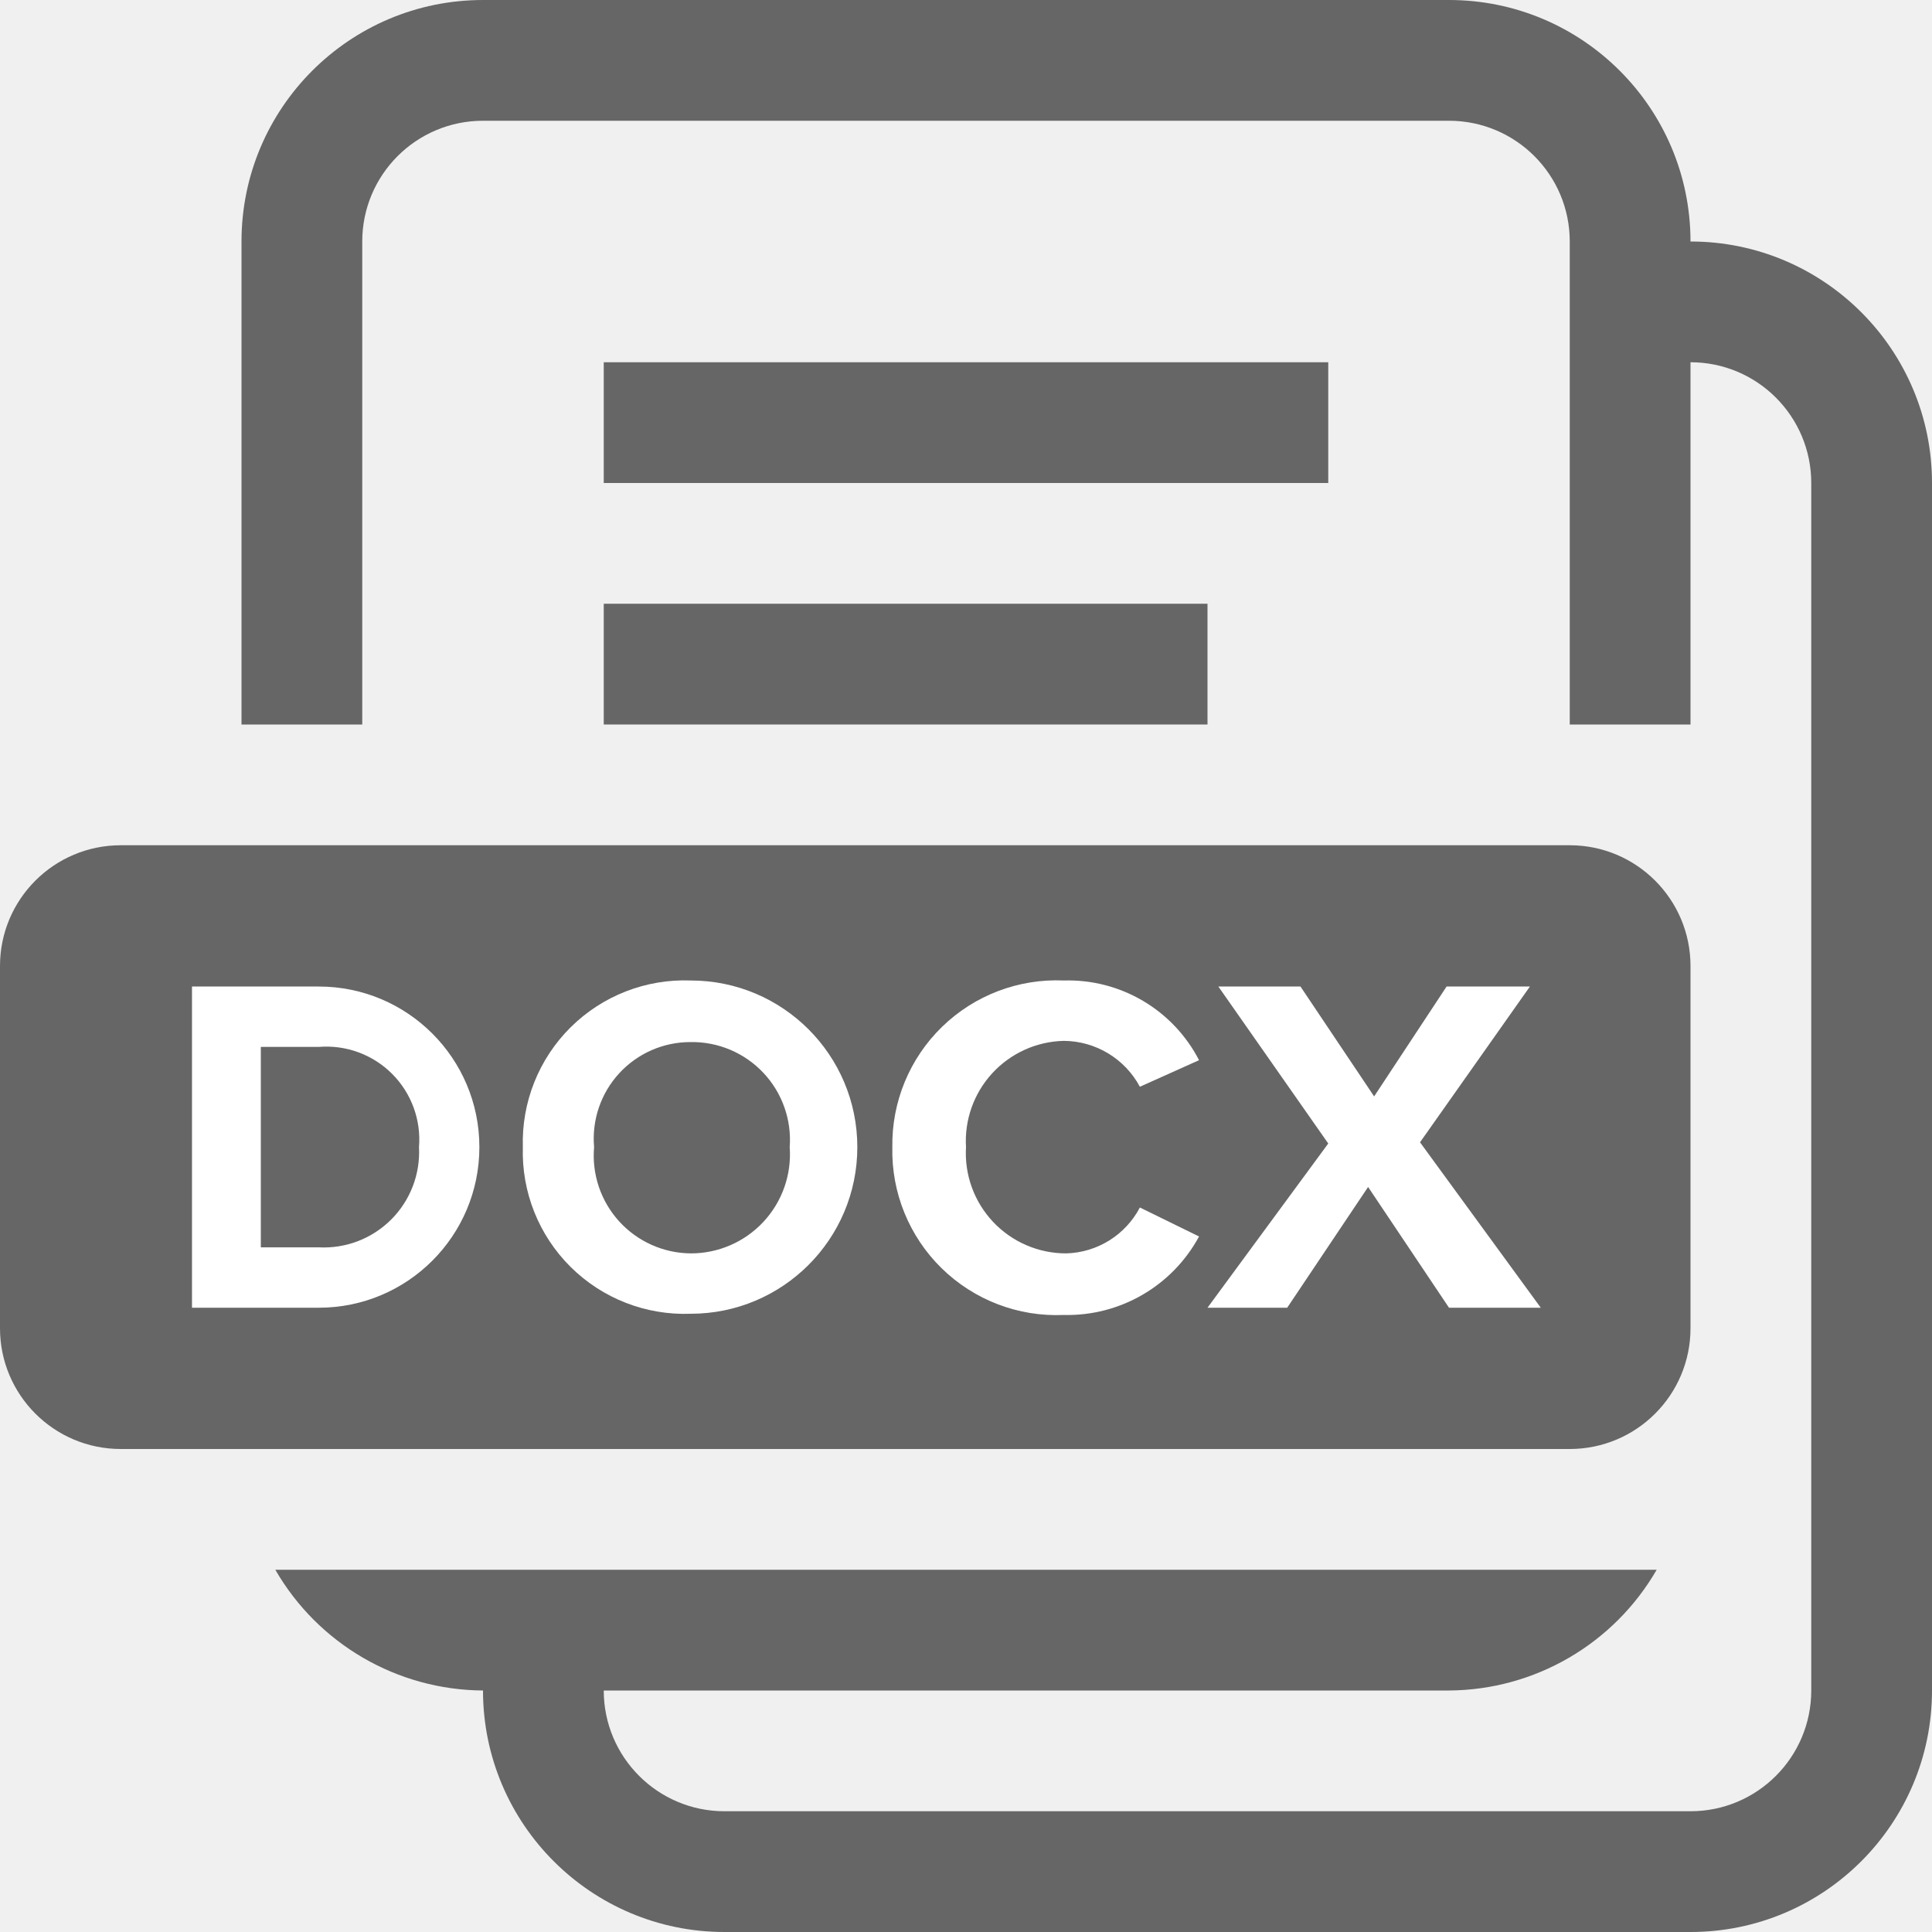
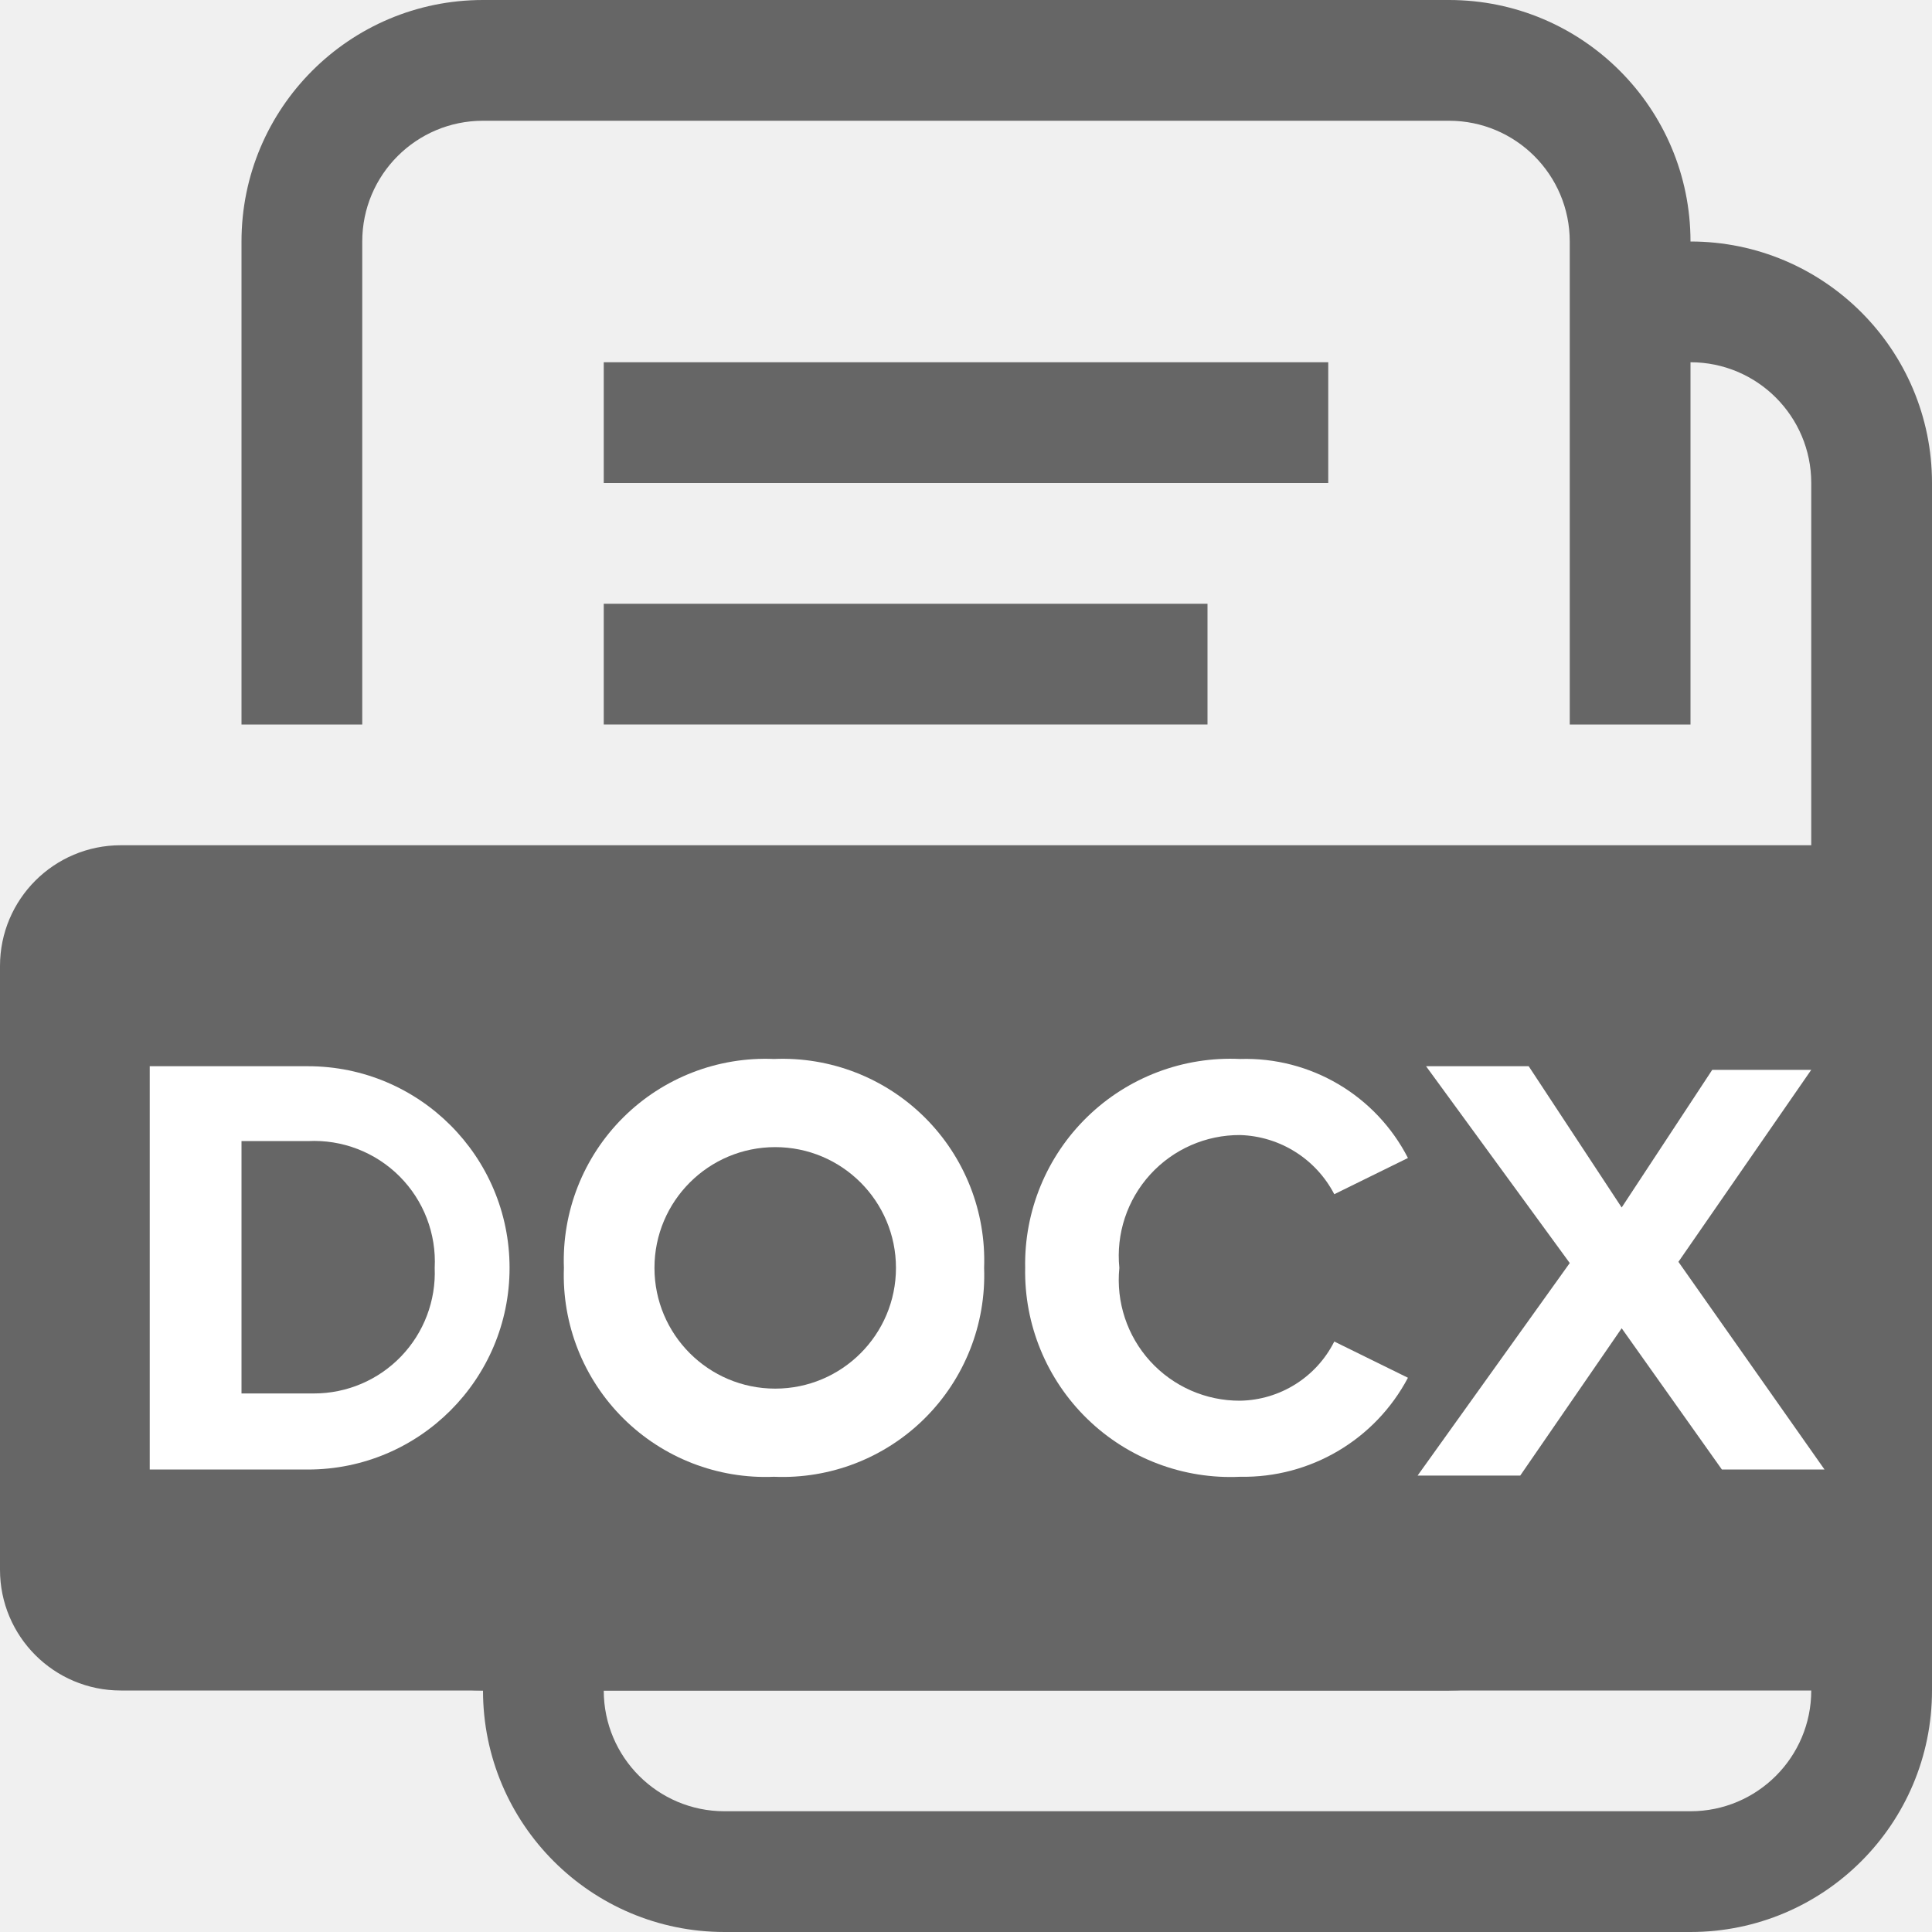
<svg xmlns="http://www.w3.org/2000/svg" id="Layer_1" data-name="Layer 1" viewBox="0 0 16 16">
  <defs>
    <style>.cls-1{fill:#666;}.cls-2{fill:#fff;}</style>
  </defs>
  <rect class="cls-1" x="5" y="3" width="6" height="1" />
  <rect class="cls-1" x="5" y="5" width="5" height="1" />
-   <rect class="cls-1" y="7" width="14" height="5" rx="1" />
+   <rect class="cls-1" y="7" width="16" height="7" rx="1" />
  <path class="cls-1" d="M14,2a2,2,0,0,0-2-2H4A2,2,0,0,0,2,2V6H3V2A1,1,0,0,1,4,1h8a1,1,0,0,1,1,1V6h1V3a1,1,0,0,1,1,1V14a1,1,0,0,1-1,1H6a1,1,0,0,1-1-1h7a2,2,0,0,0,1.72-1H2.28A2,2,0,0,0,4,14a2,2,0,0,0,2,2h8a2,2,0,0,0,2-2V4A2,2,0,0,0,14,2Z" />
-   <path class="cls-2" d="M1.59,10.83V8.17H2.64a1.33,1.33,0,1,1,0,2.66ZM3.47,9.5a.77.77,0,0,0-.83-.83H2.16v1.66h.48A.79.79,0,0,0,3.47,9.5Z" />
-   <path class="cls-2" d="M4.33,9.5A1.34,1.34,0,0,1,5.72,8.12a1.38,1.38,0,1,1,0,2.76A1.34,1.34,0,0,1,4.33,9.5Zm2.21,0a.81.81,0,0,0-.82-.87.8.8,0,0,0-.8.87.81.81,0,0,0,.8.88A.82.82,0,0,0,6.54,9.5Z" />
-   <path class="cls-2" d="M7.39,9.5A1.36,1.36,0,0,1,8.81,8.12a1.22,1.22,0,0,1,1.12.66L9.44,9a.72.72,0,0,0-.63-.38A.83.83,0,0,0,8,9.5a.83.83,0,0,0,.83.88A.71.71,0,0,0,9.44,10l.49.24a1.24,1.24,0,0,1-1.12.65A1.36,1.36,0,0,1,7.39,9.5Z" />
-   <path class="cls-2" d="M12,10.83l-.67-1-.67,1H10l1-1.36-.91-1.3h.68l.61.91.6-.91h.69l-.91,1.29,1,1.37Z" />
+   <path class="cls-2" d="M1.24,12.17V8.83H2.55a1.67,1.67,0,1,1,0,3.34ZM3.6,10.5A1,1,0,0,0,2.55,9.45H2v2.09h.6A1,1,0,0,0,3.6,10.5Z" />
+   <path class="cls-2" d="M4.67,10.5A1.67,1.67,0,0,1,6.41,8.77,1.67,1.67,0,0,1,8.15,10.5a1.67,1.67,0,0,1-1.74,1.73A1.67,1.67,0,0,1,4.67,10.5Zm2.75,0a1,1,0,1,0-2,0,1,1,0,1,0,2,0Z" />
+   <path class="cls-2" d="M8.49,10.5a1.7,1.7,0,0,1,1.78-1.73,1.51,1.51,0,0,1,1.39.82l-.61.3a.91.91,0,0,0-.78-.49,1,1,0,0,0-1,1.1,1,1,0,0,0,1,1.1.89.89,0,0,0,.78-.49l.61.3a1.54,1.54,0,0,1-1.39.82A1.7,1.7,0,0,1,8.49,10.5Z" />
+   <path class="cls-2" d="M14.26,12.17,13.43,11l-.84,1.22h-.85L13,10.46,11.81,8.83h.85L13.43,10l.75-1.14H15L13.9,10.45l1.21,1.72Z" />
</svg>
